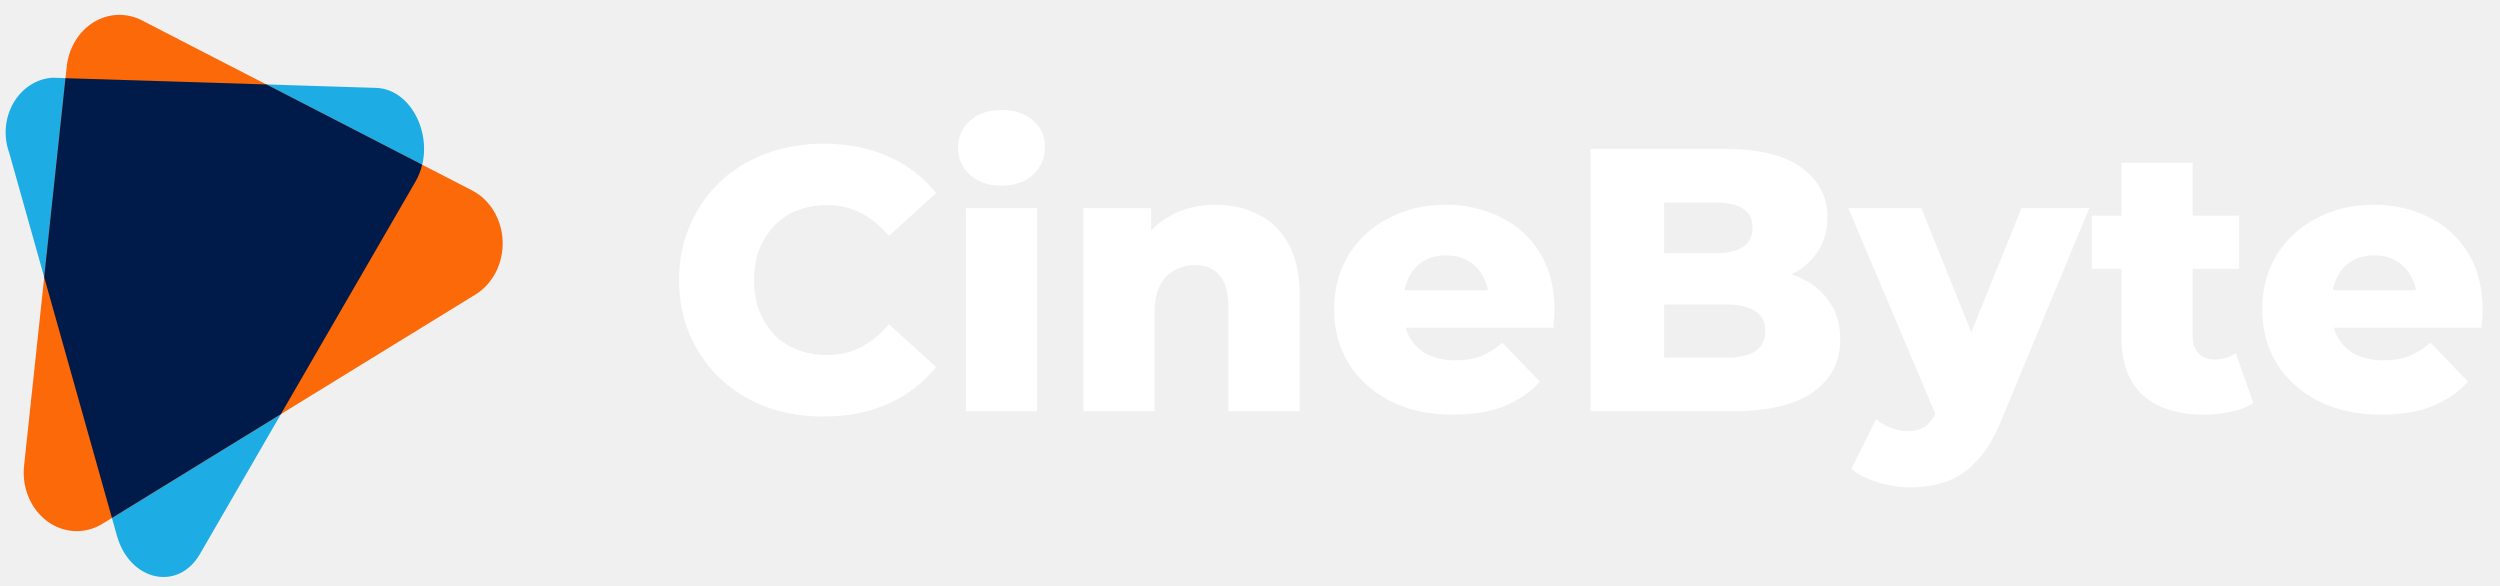
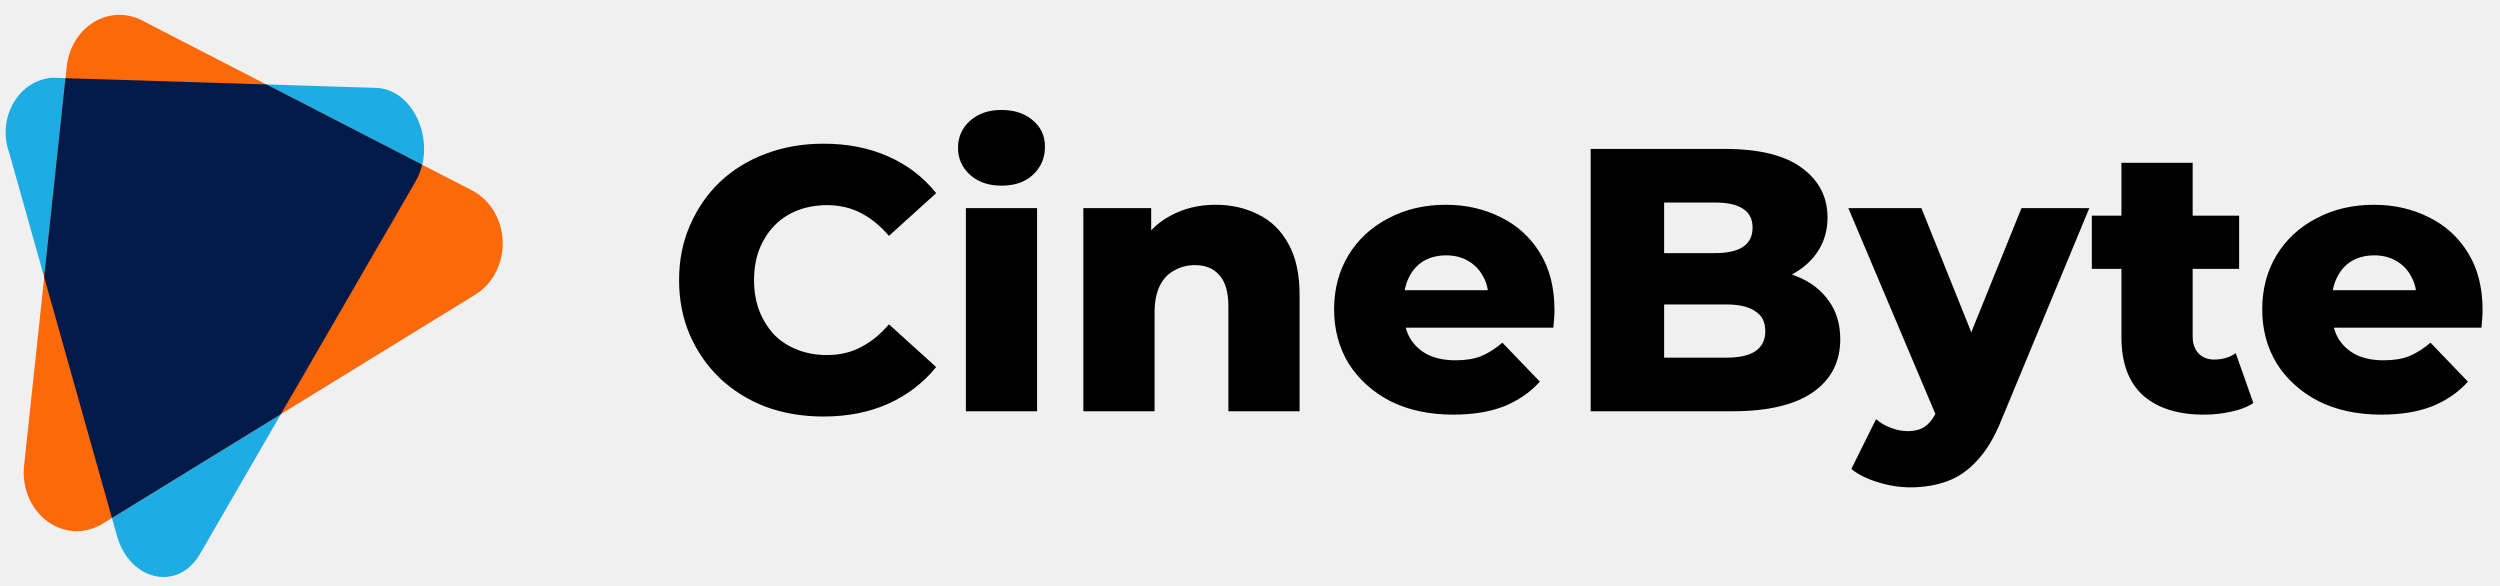
<svg xmlns="http://www.w3.org/2000/svg" width="175" height="41" viewBox="0 0 175 41" fill="none">
  <path d="M29.094 12.693L13.996 38.782C12.466 41.425 9.078 40.681 8.184 37.495L0.646 10.698C0.44 10.132 0.359 9.521 0.41 8.913C0.461 8.306 0.643 7.721 0.94 7.207C1.238 6.693 1.642 6.264 2.119 5.957C2.597 5.65 3.134 5.472 3.686 5.44L26.321 6.152C29.007 6.236 30.624 10.049 29.094 12.693Z" fill="#1DACE3" />
  <path d="M33.288 20.613L7.177 36.662C6.58 37.029 5.902 37.207 5.219 37.176C4.536 37.145 3.874 36.907 3.306 36.487C2.738 36.068 2.286 35.483 1.999 34.798C1.713 34.114 1.604 33.355 1.684 32.606L4.672 4.655C4.741 4.011 4.947 3.395 5.274 2.857C5.601 2.318 6.039 1.873 6.552 1.558C7.066 1.242 7.639 1.066 8.227 1.043C8.814 1.02 9.397 1.151 9.93 1.425L33.053 13.334C33.671 13.653 34.197 14.155 34.573 14.783C34.949 15.411 35.161 16.142 35.185 16.894C35.21 17.646 35.045 18.391 34.711 19.047C34.376 19.703 33.883 20.245 33.288 20.613Z" fill="#FB6908" />
  <path d="M4.584 5.473L3.094 19.406L7.835 36.254L19.661 28.987L29.094 12.693C29.3 12.333 29.454 11.941 29.55 11.529L18.644 5.912L4.584 5.473Z" fill="#001A49" />
-   <path d="M57.636 29.156C56.184 29.156 54.837 28.928 53.596 28.474C52.372 28.001 51.305 27.337 50.395 26.48C49.503 25.623 48.804 24.617 48.297 23.463C47.789 22.291 47.536 21.006 47.536 19.607C47.536 18.208 47.789 16.931 48.297 15.777C48.804 14.605 49.503 13.591 50.395 12.734C51.305 11.877 52.372 11.221 53.596 10.766C54.837 10.294 56.184 10.058 57.636 10.058C59.332 10.058 60.845 10.355 62.174 10.95C63.521 11.544 64.64 12.402 65.532 13.521L62.226 16.511C61.632 15.812 60.976 15.278 60.259 14.911C59.559 14.544 58.772 14.36 57.898 14.36C57.146 14.36 56.455 14.483 55.826 14.727C55.196 14.972 54.654 15.331 54.199 15.803C53.762 16.258 53.412 16.809 53.15 17.456C52.905 18.103 52.783 18.82 52.783 19.607C52.783 20.394 52.905 21.111 53.15 21.758C53.412 22.405 53.762 22.965 54.199 23.437C54.654 23.892 55.196 24.241 55.826 24.486C56.455 24.731 57.146 24.853 57.898 24.853C58.772 24.853 59.559 24.67 60.259 24.302C60.976 23.935 61.632 23.402 62.226 22.702L65.532 25.693C64.64 26.795 63.521 27.652 62.174 28.264C60.845 28.858 59.332 29.156 57.636 29.156ZM67.612 28.788V14.57H72.596V28.788H67.612ZM70.104 12.996C69.194 12.996 68.46 12.742 67.9 12.235C67.341 11.728 67.061 11.099 67.061 10.347C67.061 9.595 67.341 8.965 67.9 8.458C68.46 7.951 69.194 7.697 70.104 7.697C71.013 7.697 71.748 7.942 72.307 8.432C72.867 8.904 73.147 9.516 73.147 10.268C73.147 11.055 72.867 11.711 72.307 12.235C71.765 12.742 71.031 12.996 70.104 12.996ZM85.095 14.334C86.197 14.334 87.194 14.561 88.086 15.016C88.978 15.453 89.677 16.135 90.184 17.062C90.709 17.989 90.971 19.187 90.971 20.656V28.788H85.987V21.469C85.987 20.455 85.777 19.721 85.358 19.266C84.955 18.794 84.387 18.558 83.652 18.558C83.128 18.558 82.647 18.68 82.21 18.925C81.772 19.152 81.431 19.511 81.186 20C80.942 20.49 80.819 21.128 80.819 21.915V28.788H75.835V14.57H80.583V18.61L79.665 17.43C80.207 16.398 80.95 15.628 81.895 15.121C82.839 14.596 83.906 14.334 85.095 14.334ZM101.73 29.024C100.051 29.024 98.582 28.71 97.323 28.08C96.081 27.433 95.111 26.558 94.411 25.457C93.729 24.337 93.388 23.07 93.388 21.653C93.388 20.236 93.72 18.977 94.385 17.875C95.067 16.756 96.003 15.89 97.192 15.278C98.381 14.649 99.719 14.334 101.205 14.334C102.605 14.334 103.881 14.623 105.035 15.2C106.19 15.759 107.108 16.59 107.79 17.692C108.472 18.794 108.813 20.131 108.813 21.705C108.813 21.88 108.804 22.081 108.787 22.309C108.769 22.536 108.752 22.746 108.734 22.938H97.48V20.315H106.085L104.196 21.05C104.214 20.402 104.091 19.843 103.829 19.371C103.584 18.898 103.234 18.531 102.779 18.269C102.342 18.007 101.826 17.875 101.232 17.875C100.637 17.875 100.112 18.007 99.658 18.269C99.221 18.531 98.879 18.907 98.635 19.397C98.39 19.869 98.267 20.429 98.267 21.076V21.837C98.267 22.536 98.407 23.14 98.687 23.647C98.984 24.154 99.404 24.547 99.946 24.827C100.488 25.09 101.136 25.221 101.888 25.221C102.587 25.221 103.182 25.125 103.671 24.932C104.179 24.722 104.677 24.407 105.167 23.988L107.79 26.716C107.108 27.468 106.268 28.045 105.272 28.447C104.275 28.832 103.094 29.024 101.73 29.024ZM111.347 28.788V10.425H120.739C123.152 10.425 124.953 10.871 126.143 11.763C127.332 12.638 127.926 13.792 127.926 15.226C127.926 16.17 127.673 17.001 127.166 17.718C126.676 18.418 125.976 18.977 125.067 19.397C124.175 19.799 123.108 20 121.867 20L122.391 18.741C123.685 18.741 124.813 18.942 125.775 19.345C126.737 19.729 127.48 20.298 128.005 21.05C128.547 21.784 128.818 22.685 128.818 23.752C128.818 25.343 128.171 26.585 126.877 27.477C125.6 28.351 123.729 28.788 121.263 28.788H111.347ZM116.489 25.037H120.843C121.735 25.037 122.409 24.888 122.863 24.591C123.336 24.276 123.572 23.804 123.572 23.174C123.572 22.545 123.336 22.081 122.863 21.784C122.409 21.469 121.735 21.312 120.843 21.312H116.122V17.718H120.057C120.931 17.718 121.587 17.569 122.024 17.272C122.461 16.975 122.68 16.529 122.68 15.934C122.68 15.34 122.461 14.902 122.024 14.623C121.587 14.325 120.931 14.177 120.057 14.177H116.489V25.037ZM133.712 34.114C132.96 34.114 132.199 33.991 131.43 33.746C130.678 33.519 130.066 33.213 129.594 32.828L131.325 29.339C131.622 29.602 131.963 29.803 132.348 29.943C132.75 30.1 133.144 30.179 133.529 30.179C134.071 30.179 134.499 30.056 134.814 29.811C135.129 29.567 135.4 29.182 135.627 28.657L136.283 27.005L136.677 26.506L141.503 14.57H146.252L140.113 29.365C139.623 30.59 139.055 31.543 138.408 32.225C137.778 32.924 137.07 33.414 136.283 33.694C135.514 33.974 134.657 34.114 133.712 34.114ZM135.653 29.392L129.384 14.57H134.499L139.116 26.06L135.653 29.392ZM154.273 29.024C152.454 29.024 151.037 28.578 150.023 27.686C149.009 26.777 148.501 25.413 148.501 23.594V11.396H153.486V23.542C153.486 24.049 153.626 24.451 153.905 24.748C154.185 25.028 154.544 25.168 154.981 25.168C155.576 25.168 156.083 25.02 156.502 24.722L157.735 28.211C157.316 28.491 156.8 28.692 156.188 28.815C155.576 28.954 154.937 29.024 154.273 29.024ZM146.429 18.82V15.095H156.739V18.82H146.429ZM166.698 29.024C165.019 29.024 163.55 28.71 162.291 28.08C161.049 27.433 160.078 26.558 159.379 25.457C158.697 24.337 158.356 23.07 158.356 21.653C158.356 20.236 158.688 18.977 159.352 17.875C160.034 16.756 160.97 15.89 162.159 15.278C163.349 14.649 164.686 14.334 166.173 14.334C167.572 14.334 168.849 14.623 170.003 15.2C171.157 15.759 172.075 16.59 172.757 17.692C173.44 18.794 173.781 20.131 173.781 21.705C173.781 21.88 173.772 22.081 173.754 22.309C173.737 22.536 173.719 22.746 173.702 22.938H162.448V20.315H171.052L169.164 21.05C169.181 20.402 169.059 19.843 168.796 19.371C168.551 18.898 168.202 18.531 167.747 18.269C167.31 18.007 166.794 17.875 166.199 17.875C165.605 17.875 165.08 18.007 164.625 18.269C164.188 18.531 163.847 18.907 163.602 19.397C163.357 19.869 163.235 20.429 163.235 21.076V21.837C163.235 22.536 163.375 23.14 163.655 23.647C163.952 24.154 164.372 24.547 164.914 24.827C165.456 25.09 166.103 25.221 166.855 25.221C167.555 25.221 168.149 25.125 168.639 24.932C169.146 24.722 169.644 24.407 170.134 23.988L172.757 26.716C172.075 27.468 171.236 28.045 170.239 28.447C169.242 28.832 168.062 29.024 166.698 29.024Z" fill="white" />
+   <path d="M57.636 29.156C56.184 29.156 54.837 28.928 53.596 28.474C52.372 28.001 51.305 27.337 50.395 26.48C49.503 25.623 48.804 24.617 48.297 23.463C47.789 22.291 47.536 21.006 47.536 19.607C47.536 18.208 47.789 16.931 48.297 15.777C48.804 14.605 49.503 13.591 50.395 12.734C51.305 11.877 52.372 11.221 53.596 10.766C54.837 10.294 56.184 10.058 57.636 10.058C59.332 10.058 60.845 10.355 62.174 10.95C63.521 11.544 64.64 12.402 65.532 13.521L62.226 16.511C61.632 15.812 60.976 15.278 60.259 14.911C59.559 14.544 58.772 14.36 57.898 14.36C57.146 14.36 56.455 14.483 55.826 14.727C55.196 14.972 54.654 15.331 54.199 15.803C53.762 16.258 53.412 16.809 53.15 17.456C52.905 18.103 52.783 18.82 52.783 19.607C52.783 20.394 52.905 21.111 53.15 21.758C53.412 22.405 53.762 22.965 54.199 23.437C54.654 23.892 55.196 24.241 55.826 24.486C56.455 24.731 57.146 24.853 57.898 24.853C58.772 24.853 59.559 24.67 60.259 24.302C60.976 23.935 61.632 23.402 62.226 22.702L65.532 25.693C64.64 26.795 63.521 27.652 62.174 28.264C60.845 28.858 59.332 29.156 57.636 29.156ZM67.612 28.788V14.57H72.596V28.788H67.612ZM70.104 12.996C69.194 12.996 68.46 12.742 67.9 12.235C67.341 11.728 67.061 11.099 67.061 10.347C67.061 9.595 67.341 8.965 67.9 8.458C68.46 7.951 69.194 7.697 70.104 7.697C71.013 7.697 71.748 7.942 72.307 8.432C72.867 8.904 73.147 9.516 73.147 10.268C73.147 11.055 72.867 11.711 72.307 12.235C71.765 12.742 71.031 12.996 70.104 12.996ZM85.095 14.334C86.197 14.334 87.194 14.561 88.086 15.016C88.978 15.453 89.677 16.135 90.184 17.062C90.709 17.989 90.971 19.187 90.971 20.656V28.788H85.987V21.469C85.987 20.455 85.777 19.721 85.358 19.266C84.955 18.794 84.387 18.558 83.652 18.558C83.128 18.558 82.647 18.68 82.21 18.925C81.772 19.152 81.431 19.511 81.186 20C80.942 20.49 80.819 21.128 80.819 21.915V28.788H75.835V14.57H80.583V18.61L79.665 17.43C80.207 16.398 80.95 15.628 81.895 15.121C82.839 14.596 83.906 14.334 85.095 14.334ZM101.73 29.024C100.051 29.024 98.582 28.71 97.323 28.08C96.081 27.433 95.111 26.558 94.411 25.457C93.729 24.337 93.388 23.07 93.388 21.653C93.388 20.236 93.72 18.977 94.385 17.875C95.067 16.756 96.003 15.89 97.192 15.278C98.381 14.649 99.719 14.334 101.205 14.334C102.605 14.334 103.881 14.623 105.035 15.2C106.19 15.759 107.108 16.59 107.79 17.692C108.472 18.794 108.813 20.131 108.813 21.705C108.813 21.88 108.804 22.081 108.787 22.309C108.769 22.536 108.752 22.746 108.734 22.938H97.48V20.315H106.085L104.196 21.05C104.214 20.402 104.091 19.843 103.829 19.371C103.584 18.898 103.234 18.531 102.779 18.269C102.342 18.007 101.826 17.875 101.232 17.875C100.637 17.875 100.112 18.007 99.658 18.269C99.221 18.531 98.879 18.907 98.635 19.397C98.39 19.869 98.267 20.429 98.267 21.076V21.837C98.267 22.536 98.407 23.14 98.687 23.647C98.984 24.154 99.404 24.547 99.946 24.827C100.488 25.09 101.136 25.221 101.888 25.221C102.587 25.221 103.182 25.125 103.671 24.932C104.179 24.722 104.677 24.407 105.167 23.988L107.79 26.716C107.108 27.468 106.268 28.045 105.272 28.447C104.275 28.832 103.094 29.024 101.73 29.024ZM111.347 28.788V10.425H120.739C123.152 10.425 124.953 10.871 126.143 11.763C127.332 12.638 127.926 13.792 127.926 15.226C127.926 16.17 127.673 17.001 127.166 17.718C126.676 18.418 125.976 18.977 125.067 19.397C124.175 19.799 123.108 20 121.867 20L122.391 18.741C123.685 18.741 124.813 18.942 125.775 19.345C126.737 19.729 127.48 20.298 128.005 21.05C128.547 21.784 128.818 22.685 128.818 23.752C128.818 25.343 128.171 26.585 126.877 27.477C125.6 28.351 123.729 28.788 121.263 28.788H111.347ZM116.489 25.037H120.843C121.735 25.037 122.409 24.888 122.863 24.591C123.336 24.276 123.572 23.804 123.572 23.174C123.572 22.545 123.336 22.081 122.863 21.784C122.409 21.469 121.735 21.312 120.843 21.312H116.122V17.718H120.057C120.931 17.718 121.587 17.569 122.024 17.272C122.461 16.975 122.68 16.529 122.68 15.934C122.68 15.34 122.461 14.902 122.024 14.623C121.587 14.325 120.931 14.177 120.057 14.177H116.489V25.037ZM133.712 34.114C132.96 34.114 132.199 33.991 131.43 33.746C130.678 33.519 130.066 33.213 129.594 32.828L131.325 29.339C131.622 29.602 131.963 29.803 132.348 29.943C132.75 30.1 133.144 30.179 133.529 30.179C134.071 30.179 134.499 30.056 134.814 29.811C135.129 29.567 135.4 29.182 135.627 28.657L136.283 27.005L136.677 26.506L141.503 14.57H146.252L140.113 29.365C139.623 30.59 139.055 31.543 138.408 32.225C137.778 32.924 137.07 33.414 136.283 33.694C135.514 33.974 134.657 34.114 133.712 34.114ZM135.653 29.392L129.384 14.57H134.499L139.116 26.06L135.653 29.392ZM154.273 29.024C152.454 29.024 151.037 28.578 150.023 27.686C149.009 26.777 148.501 25.413 148.501 23.594V11.396H153.486V23.542C153.486 24.049 153.626 24.451 153.905 24.748C154.185 25.028 154.544 25.168 154.981 25.168C155.576 25.168 156.083 25.02 156.502 24.722L157.735 28.211C157.316 28.491 156.8 28.692 156.188 28.815C155.576 28.954 154.937 29.024 154.273 29.024ZM146.429 18.82V15.095H156.739V18.82H146.429ZM166.698 29.024C165.019 29.024 163.55 28.71 162.291 28.08C161.049 27.433 160.078 26.558 159.379 25.457C158.697 24.337 158.356 23.07 158.356 21.653C158.356 20.236 158.688 18.977 159.352 17.875C160.034 16.756 160.97 15.89 162.159 15.278C163.349 14.649 164.686 14.334 166.173 14.334C167.572 14.334 168.849 14.623 170.003 15.2C171.157 15.759 172.075 16.59 172.757 17.692C173.44 18.794 173.781 20.131 173.781 21.705C173.781 21.88 173.772 22.081 173.754 22.309C173.737 22.536 173.719 22.746 173.702 22.938H162.448V20.315H171.052L169.164 21.05C169.181 20.402 169.059 19.843 168.796 19.371C168.551 18.898 168.202 18.531 167.747 18.269C167.31 18.007 166.794 17.875 166.199 17.875C165.605 17.875 165.08 18.007 164.625 18.269C164.188 18.531 163.847 18.907 163.602 19.397C163.357 19.869 163.235 20.429 163.235 21.076V21.837C163.235 22.536 163.375 23.14 163.655 23.647C163.952 24.154 164.372 24.547 164.914 24.827C165.456 25.09 166.103 25.221 166.855 25.221C167.555 25.221 168.149 25.125 168.639 24.932C169.146 24.722 169.644 24.407 170.134 23.988L172.757 26.716C172.075 27.468 171.236 28.045 170.239 28.447C169.242 28.832 168.062 29.024 166.698 29.024Z" fill="black" />
</svg>
